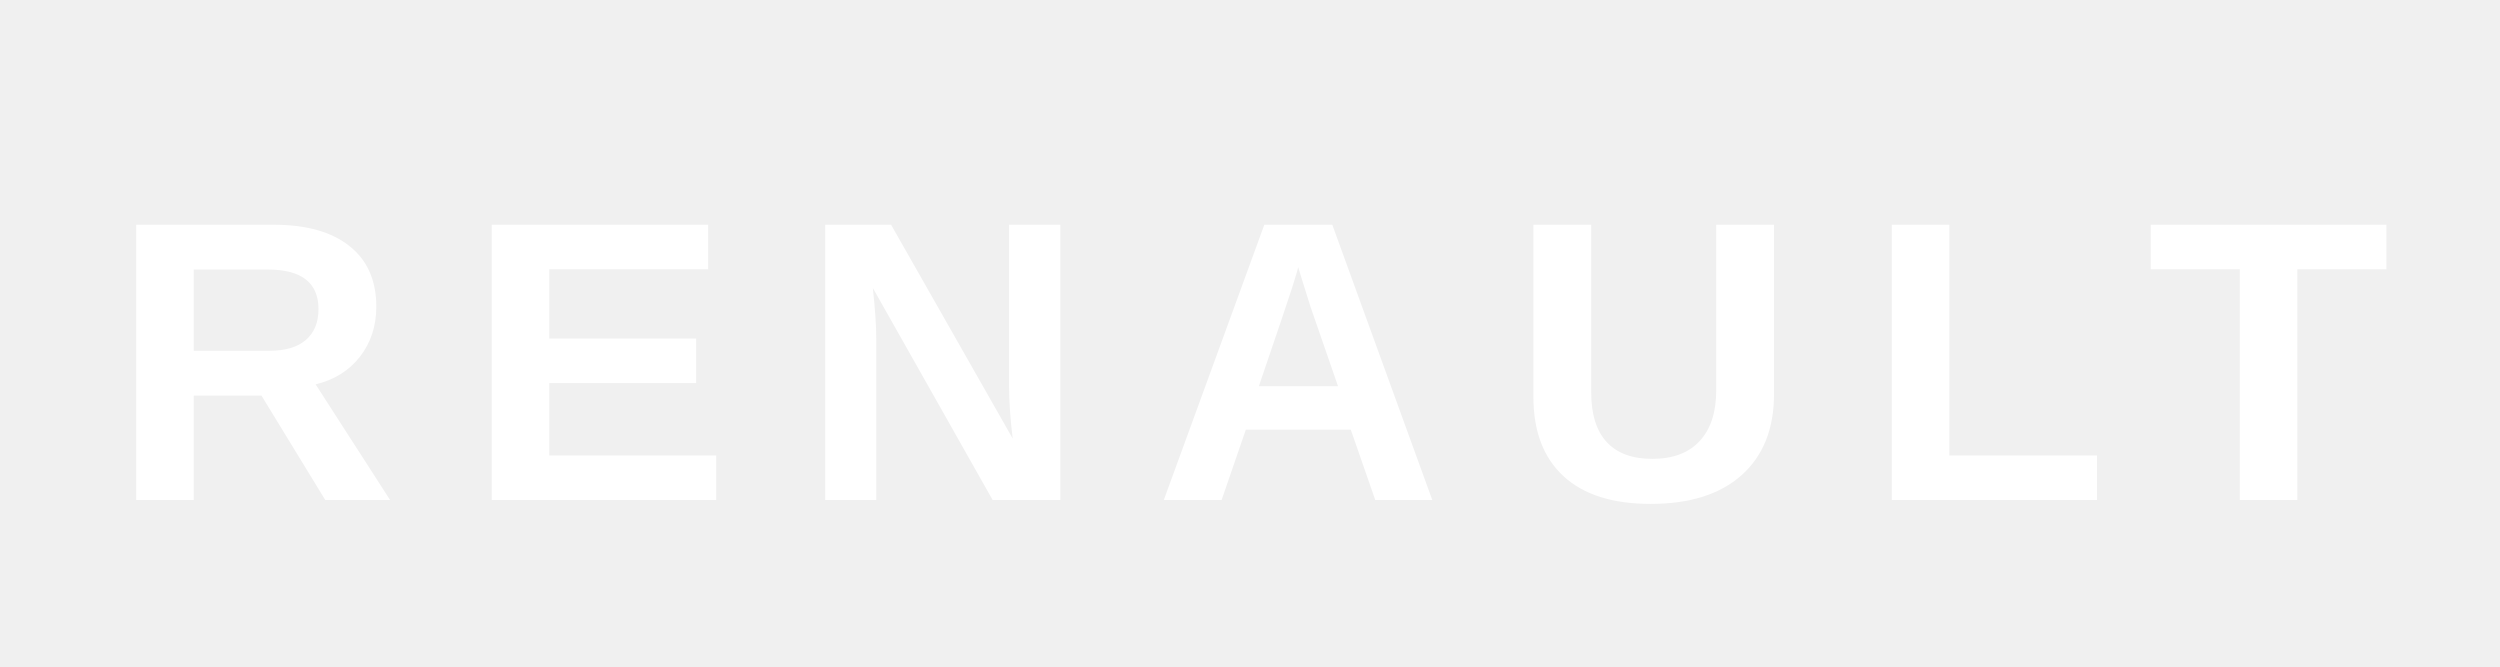
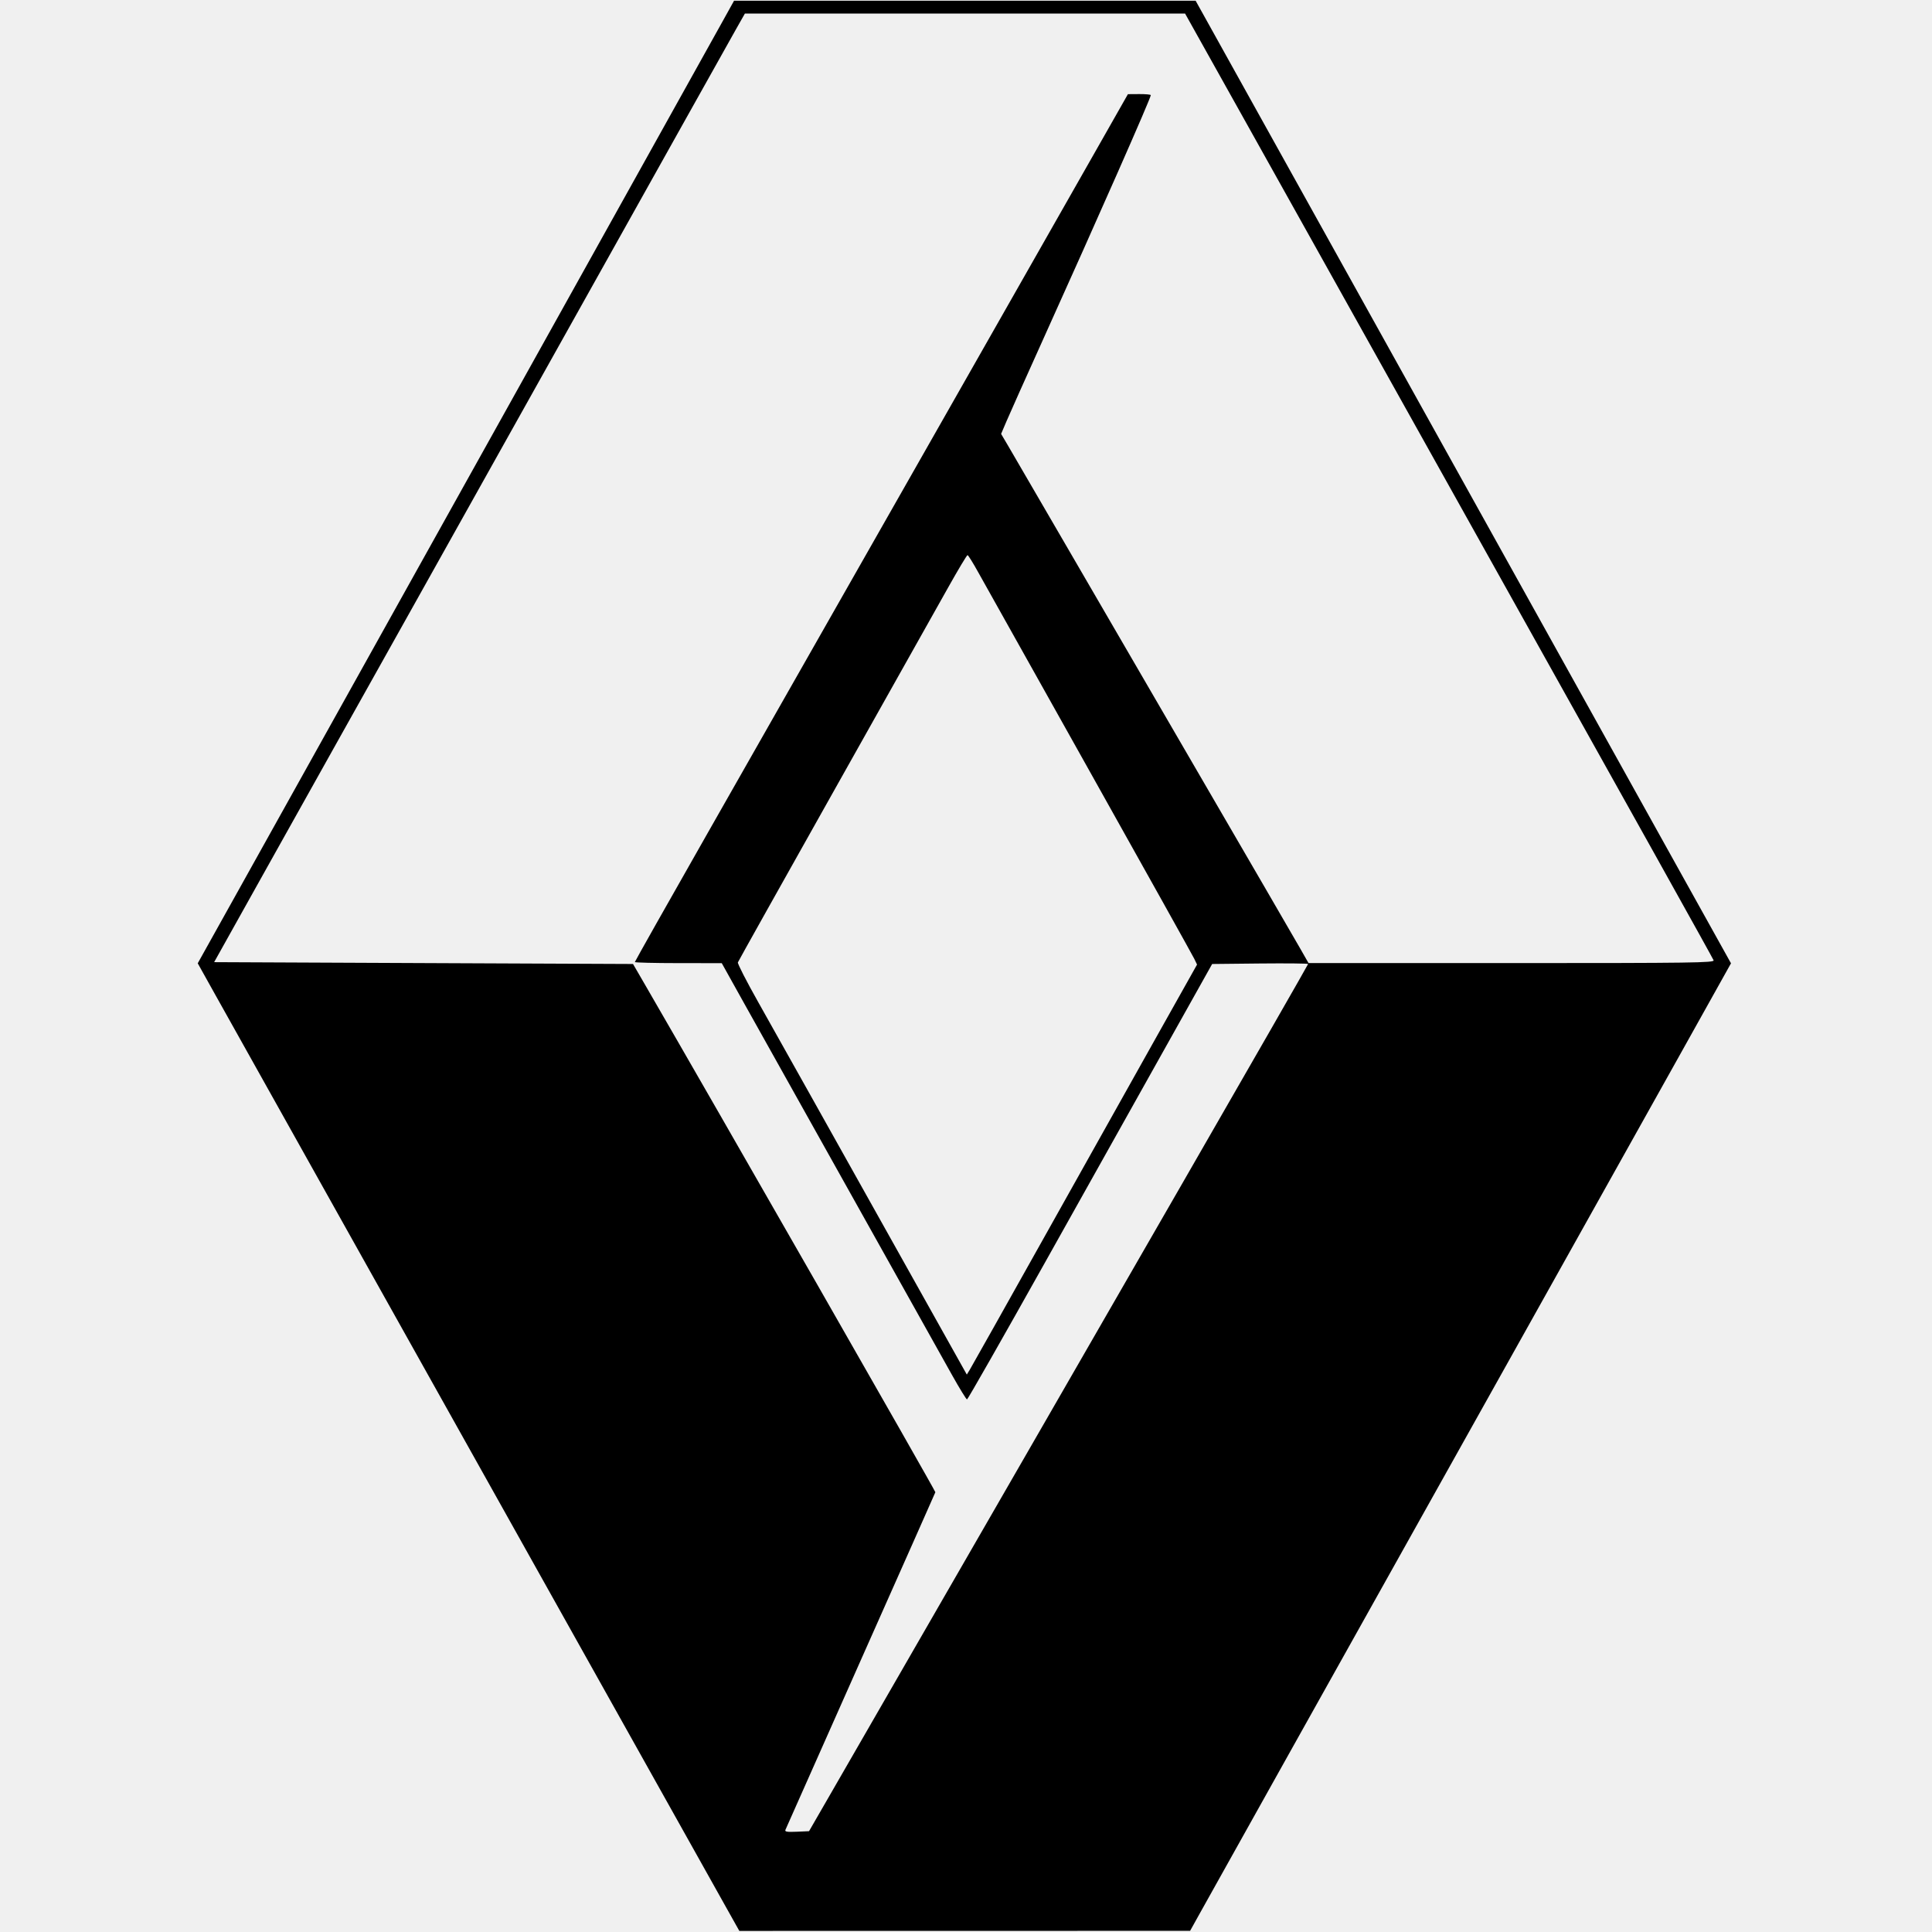
- <svg xmlns="http://www.w3.org/2000/svg" viewBox="0 0 150 40" fill="white">
-   <text x="75" y="30" text-anchor="middle" font-family="Arial,sans-serif" font-weight="700" font-size="24" letter-spacing="4">RENAULT</text>
+ <svg xmlns="http://www.w3.org/2000/svg" width="800px" height="800px" viewBox="0 0 100 100" version="1.1">
+   <g id="renault" stroke="none" stroke-width="1" fill="none" fill-rule="evenodd">
+     <path d="M37.429,1.056 C37.119,1.616 35.084,5.27 32.907,9.176 C30.731,13.082 28.025,17.94 26.893,19.972 C25.762,22.003 23.589,25.902 22.064,28.636 C20.54,31.371 18.153,35.654 16.76,38.154 C15.366,40.654 13.329,44.31 12.231,46.28 L10.235,49.86 L11.143,51.488 C11.643,52.383 14.533,57.547 17.565,62.964 C20.599,68.381 25.286,76.754 27.981,81.572 C32.526,89.693 35.854,95.638 37.564,98.689 L38.267,99.943 L49.934,99.941 L61.6,99.939 L62.086,99.065 C63.005,97.412 68.145,88.22 79.757,67.462 C82.074,63.321 85.235,57.667 86.783,54.897 L89.596,49.861 L86.734,44.718 C82.715,37.492 67.535,10.198 64.453,4.655 L61.886,0.038 L49.94,0.038 L37.994,0.038 L37.429,1.056 M64.634,6.595 C66.446,9.838 69.44,15.196 71.288,18.504 C73.135,21.811 75.445,25.945 76.42,27.69 C84.727,42.548 88.649,49.583 88.696,49.705 C88.745,49.833 87.605,49.849 78.24,49.849 L67.729,49.849 L67.31,49.115 C67.08,48.711 66.271,47.315 65.513,46.013 C62.853,41.443 58.053,33.182 55.305,28.447 C53.778,25.817 52.369,23.394 52.173,23.062 L51.817,22.459 L52.097,21.802 C52.251,21.44 53.083,19.58 53.945,17.67 C56.872,11.188 59.565,5.08 59.565,4.924 C59.565,4.893 59.298,4.869 58.973,4.87 L58.381,4.874 L56.568,8.066 C55.57,9.823 52.124,15.883 48.908,21.534 C42.089,33.519 41.575,34.422 36.614,43.143 C34.549,46.772 32.86,49.766 32.86,49.795 C32.86,49.825 33.872,49.85 35.109,49.851 L37.358,49.853 L38.531,51.958 C39.624,53.917 47.664,68.294 49.268,71.155 C49.662,71.859 50.015,72.434 50.053,72.434 C50.09,72.434 51.91,69.238 54.098,65.331 C56.285,61.425 59.125,56.354 60.408,54.063 L62.741,49.896 L65.225,49.87 C66.591,49.857 67.708,49.868 67.708,49.896 C67.708,49.924 64.782,55.028 61.205,61.238 C57.628,67.448 54.15,73.487 53.475,74.659 C52.8,75.831 50.712,79.453 48.836,82.708 C46.96,85.964 44.626,90.012 43.65,91.705 L41.876,94.782 L41.239,94.81 C40.745,94.832 40.613,94.811 40.652,94.716 C40.68,94.648 42.432,90.704 44.546,85.95 C46.661,81.197 48.401,77.276 48.414,77.237 C48.432,77.183 37.057,57.3 33.314,50.843 L32.765,49.896 L21.924,49.849 L11.084,49.801 L13.834,44.877 C15.346,42.169 16.895,39.399 17.276,38.722 C17.658,38.045 19.387,34.955 21.12,31.856 C26.39,22.43 29.965,16.039 31.581,13.154 C32.427,11.643 34.131,8.596 35.368,6.383 C36.604,4.169 37.827,1.985 38.086,1.53 L38.556,0.701 L49.948,0.701 L61.339,0.701 L64.634,6.595 M50.626,29.609 C50.893,30.09 53.487,34.723 56.392,39.905 C59.296,45.088 61.737,49.462 61.815,49.627 L61.959,49.926 L59.921,53.557 C58.8,55.554 56.19,60.213 54.12,63.911 C52.05,67.609 50.285,70.75 50.199,70.891 L50.042,71.148 L48.017,67.53 C42.54,57.741 40.227,53.612 39.235,51.851 C38.638,50.791 38.169,49.875 38.192,49.814 C38.215,49.753 40.461,45.741 43.183,40.898 C45.904,36.055 48.555,31.336 49.074,30.412 C49.592,29.487 50.045,28.732 50.079,28.733 C50.114,28.734 50.36,29.128 50.626,29.609" id="path0" fill="#000000">
+ 
+ </path>
+   </g>
</svg>
